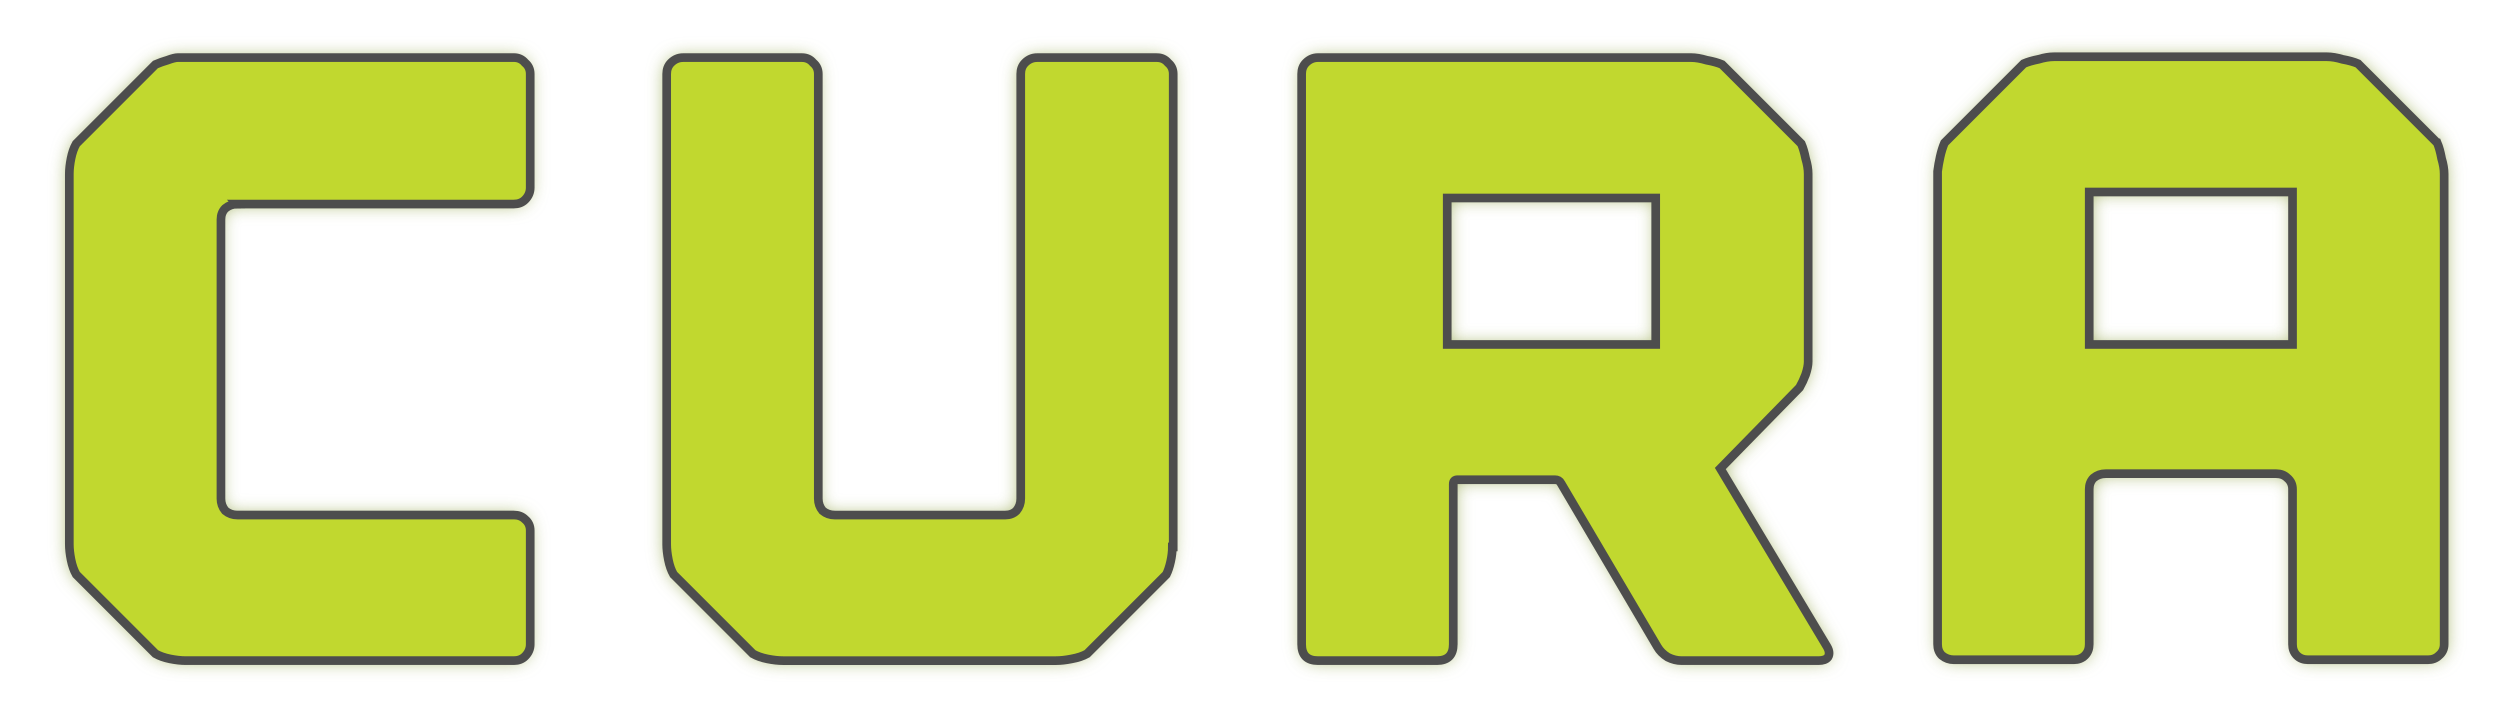
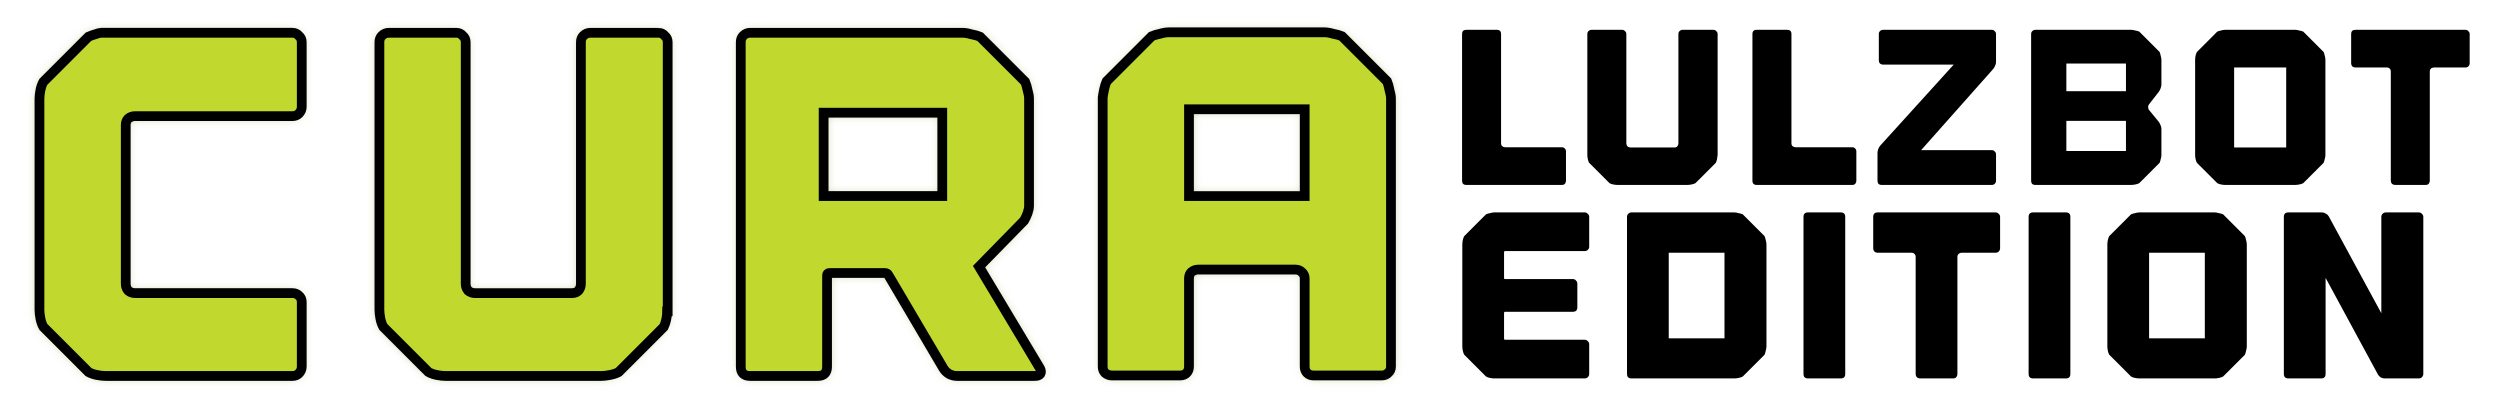
- <svg xmlns="http://www.w3.org/2000/svg" version="1.1" id="svg2" viewBox="0 0 350 100" height="100" width="350">
+ <svg xmlns="http://www.w3.org/2000/svg" version="1.1" id="svg2" viewBox="0 0 615 100" height="100" width="615">
  <defs id="defs4">
-     <filter id="filter31034" style="color-interpolation-filters:sRGB;">
+     <filter id="filter31034" style="color-interpolation-filters:sRGB">
      <feGaussianBlur id="feGaussianBlur31036" result="fbSourceGraphic" stdDeviation="2 2" />
      <feColorMatrix id="feColorMatrix31038" values="0 0 0 -1 0 0 0 0 -1 0 0 0 0 -1 0 0 0 0 1 0" in="fbSourceGraphic" result="fbSourceGraphicAlpha" />
      <feGaussianBlur in="fbSourceGraphic" result="fbSourceGraphic" stdDeviation="2 2" id="feGaussianBlur31040" />
      <feColorMatrix id="feColorMatrix31042" values="0 0 0 -1 0 0 0 0 -1 0 0 0 0 -1 0 0 0 0 1 0" in="fbSourceGraphic" result="fbSourceGraphicAlpha" />
      <feGaussianBlur in="fbSourceGraphic" result="blur" stdDeviation="2 2" id="feGaussianBlur31044" />
    </filter>
-     <filter id="filter31079" style="color-interpolation-filters:sRGB;">
+     <filter id="filter31079" style="color-interpolation-filters:sRGB">
      <feGaussianBlur id="feGaussianBlur31081" result="blur" stdDeviation="1 1" />
    </filter>
  </defs>
  <g transform="matrix(1.259151,0,0,1.259151,-4.178665,-1213.386)" id="layer1-2" style="opacity:0.629;fill:#668000;stroke:none;filter:url(#filter31079)">
    <g id="flowRoot8068-9" style="font-style:normal;font-weight:normal;font-size:49.637px;line-height:125%;font-family:sans-serif;letter-spacing:0px;word-spacing:0px;fill:#668000;fill-opacity:1;stroke:none;stroke-width:1px;stroke-linecap:butt;stroke-linejoin:miter;stroke-opacity:1" transform="matrix(0.9648108,0,0,0.9648108,-24.50391,112.8147)">
-       <path id="path26482-1" style="font-style:normal;font-variant:normal;font-weight:bold;font-stretch:normal;font-size:99.274px;font-family:Outage;-inkscape-font-specification:'Outage Bold';fill:#668000;fill-opacity:1;stroke:none" d="m 56.062,905.401 q -0.794,0 -1.39,0.496 -0.496,0.496 -0.496,1.291 l 0,32.165 q 0,0.794 0.496,1.39 0.596,0.496 1.39,0.496 l 31.867,0 q 0.794,0 1.291,0.496 0.596,0.496 0.596,1.291 l 0,13.104 q 0,0.794 -0.596,1.39 -0.496,0.496 -1.291,0.496 l -30.477,0 -6.056,0 -1.291,0 q -0.794,0 -1.787,-0.199 -0.993,-0.199 -1.688,-0.596 l -9.133,-9.133 q -0.397,-0.695 -0.596,-1.688 -0.199,-0.993 -0.199,-1.787 l 0,-0.596 0,-10.523 0,-23.627 0,-5.262 0,-2.68 q 0,-0.794 0.199,-1.787 0.199,-0.993 0.596,-1.688 l 9.133,-9.133 q 0.695,-0.298 1.39,-0.496 0.794,-0.298 1.191,-0.298 l 0.893,0 1.291,0 0.397,0 0.199,0 2.283,0 33.654,0 q 0.794,0 1.291,0.596 0.596,0.496 0.596,1.291 l 0,13.104 q 0,0.794 -0.596,1.39 -0.496,0.496 -1.291,0.496 l -31.867,0 0,0 z" />
-       <path id="path26484-2" style="font-style:normal;font-variant:normal;font-weight:bold;font-stretch:normal;font-size:99.274px;font-family:Outage;-inkscape-font-specification:'Outage Bold';fill:#668000;fill-opacity:1;stroke:none" d="m 162.027,888.525 q 0.794,0 1.291,0.596 0.596,0.496 0.596,1.291 l 0,7.148 0,47.056 0,0.298 -0.099,0 q 0,0.794 -0.199,1.688 -0.199,0.893 -0.496,1.489 l -9.133,9.133 q -0.695,0.397 -1.787,0.596 -0.993,0.199 -1.787,0.199 l -7.247,0 -21.542,0 -2.68,0 q -0.794,0 -1.787,-0.199 -0.993,-0.199 -1.688,-0.596 l -9.133,-9.133 q -0.397,-0.695 -0.596,-1.688 -0.199,-0.993 -0.199,-1.787 l 0,-3.375 0,-44.673 0,-6.155 q 0,-0.794 0.496,-1.291 0.596,-0.596 1.39,-0.596 l 13.7,0 q 0.794,0 1.291,0.596 0.596,0.496 0.596,1.291 l 0,8.736 0,34.448 0,5.758 q 0,0.794 0.496,1.39 0.596,0.496 1.39,0.496 l 19.656,0 q 0.794,0 1.291,-0.496 0.496,-0.596 0.496,-1.39 l 0,-5.857 0,-38.32 0,-4.765 q 0,-0.794 0.496,-1.291 0.596,-0.596 1.39,-0.596 l 13.799,0 0,0 z" />
-       <path id="path26486-7" style="font-style:normal;font-variant:normal;font-weight:bold;font-stretch:normal;font-size:99.274px;font-family:Outage;-inkscape-font-specification:'Outage Bold';fill:#668000;fill-opacity:1;stroke:none" d="m 239.491,956.428 q 0.397,0.695 0.099,1.191 -0.298,0.397 -1.092,0.397 l -15.785,0 q -0.794,0 -1.588,-0.397 -0.794,-0.496 -1.191,-1.191 l -11.119,-18.862 q -0.199,-0.397 -0.695,-0.397 l -11.218,0 q -0.496,0 -0.496,0.496 l 0,18.465 q 0,1.886 -1.886,1.886 l -13.7,0 q -1.886,0 -1.886,-1.886 l 0,-32.363 0,-16.976 0,-16.38 q 0,-0.794 0.496,-1.291 0.596,-0.596 1.39,-0.596 l 42.986,0 q 0.794,0 1.787,0.298 1.092,0.199 1.787,0.496 l 9.133,9.133 q 0.298,0.695 0.496,1.688 0.298,0.993 0.298,1.787 l 0,13.402 0,7.247 0,0.993 q 0,0.596 -0.298,1.489 -0.298,0.794 -0.695,1.489 l -9.133,9.332 12.31,20.55 z m -19.756,-51.722 -24.024,0 0,16.877 11.417,0 10.523,0 0.298,0 1.787,0 0,-1.291 0,-11.218 0,-4.368 z" />
-       <path id="path26488-0" style="font-style:normal;font-variant:normal;font-weight:bold;font-stretch:normal;font-size:99.274px;font-family:Outage;-inkscape-font-specification:'Outage Bold';fill:#668000;fill-opacity:1;stroke:none" d="m 309.865,898.353 q 0.298,0.695 0.496,1.787 0.298,0.993 0.298,1.787 l 0,1.092 0,0.893 0,52.218 q 0,0.794 -0.596,1.291 -0.496,0.496 -1.291,0.496 l -13.799,0 q -0.794,0 -1.291,-0.496 -0.496,-0.496 -0.496,-1.291 l 0,-17.869 q 0,-0.794 -0.596,-1.291 -0.496,-0.496 -1.291,-0.496 l -19.656,0 q -0.794,0 -1.39,0.496 -0.496,0.496 -0.496,1.291 l 0,17.869 q 0,0.794 -0.496,1.291 -0.496,0.496 -1.291,0.496 l -13.799,0 q -0.794,0 -1.39,-0.496 -0.496,-0.496 -0.496,-1.291 l 0,-52.615 0,-1.588 0,-0.298 q 0.099,-0.794 0.298,-1.688 0.199,-0.893 0.496,-1.588 l 9.133,-9.133 q 0.695,-0.298 1.688,-0.496 0.993,-0.298 1.787,-0.298 l 1.489,0 5.659,0 20.252,0 2.978,0 1.092,0 q 0.794,0 1.787,0.298 1.092,0.199 1.787,0.496 l 9.133,9.133 z m -16.678,5.659 -23.429,0 0,17.572 23.429,0 0,-17.572 z" />
+       <path id="path26482-1" style="font-style:normal;font-variant:normal;font-weight:bold;font-stretch:normal;font-size:99.274px;font-family:Outage;-inkscape-font-specification:'Outage Bold';fill:#668000;fill-opacity:1;stroke:none" d="m 56.062,905.401 q -0.794,0 -1.39,0.496 -0.496,0.496 -0.496,1.291 v 32.165 q 0,0.794 0.496,1.39 0.596,0.496 1.39,0.496 h 31.867 q 0.794,0 1.291,0.496 0.596,0.496 0.596,1.291 v 13.104 q 0,0.794 -0.596,1.39 -0.496,0.496 -1.291,0.496 H 57.451 51.396 50.105 q -0.794,0 -1.787,-0.199 -0.993,-0.199 -1.688,-0.596 l -9.133,-9.133 q -0.397,-0.695 -0.596,-1.688 -0.199,-0.993 -0.199,-1.787 v -0.596 -10.523 -23.627 -5.262 -2.68 q 0,-0.794 0.199,-1.787 0.199,-0.993 0.596,-1.688 l 9.133,-9.133 q 0.695,-0.298 1.39,-0.496 0.794,-0.298 1.191,-0.298 h 0.893 1.291 0.397 0.199 2.283 33.654 q 0.794,0 1.291,0.596 0.596,0.496 0.596,1.291 v 13.104 q 0,0.794 -0.596,1.39 -0.496,0.496 -1.291,0.496 z" />
+       <path id="path26484-2" style="font-style:normal;font-variant:normal;font-weight:bold;font-stretch:normal;font-size:99.274px;font-family:Outage;-inkscape-font-specification:'Outage Bold';fill:#668000;fill-opacity:1;stroke:none" d="m 162.027,888.525 q 0.794,0 1.291,0.596 0.596,0.496 0.596,1.291 v 7.148 47.056 0.298 h -0.099 q 0,0.794 -0.199,1.688 -0.199,0.893 -0.496,1.489 l -9.133,9.133 q -0.695,0.397 -1.787,0.596 -0.993,0.199 -1.787,0.199 h -7.247 -21.542 -2.68 q -0.794,0 -1.787,-0.199 -0.993,-0.199 -1.688,-0.596 l -9.133,-9.133 q -0.397,-0.695 -0.596,-1.688 -0.199,-0.993 -0.199,-1.787 v -3.375 -44.673 -6.155 q 0,-0.794 0.496,-1.291 0.596,-0.596 1.39,-0.596 h 13.7 q 0.794,0 1.291,0.596 0.596,0.496 0.596,1.291 v 8.736 34.448 5.758 q 0,0.794 0.496,1.39 0.596,0.496 1.39,0.496 h 19.656 q 0.794,0 1.291,-0.496 0.496,-0.596 0.496,-1.39 v -5.857 -38.32 -4.765 q 0,-0.794 0.496,-1.291 0.596,-0.596 1.39,-0.596 h 13.799 v 0 z" />
+       <path id="path26486-7" style="font-style:normal;font-variant:normal;font-weight:bold;font-stretch:normal;font-size:99.274px;font-family:Outage;-inkscape-font-specification:'Outage Bold';fill:#668000;fill-opacity:1;stroke:none" d="m 239.491,956.428 q 0.397,0.695 0.099,1.191 -0.298,0.397 -1.092,0.397 H 222.714 q -0.794,0 -1.588,-0.397 -0.794,-0.496 -1.191,-1.191 l -11.119,-18.862 q -0.199,-0.397 -0.695,-0.397 h -11.218 q -0.496,0 -0.496,0.496 v 18.465 q 0,1.886 -1.886,1.886 h -13.7 q -1.886,0 -1.886,-1.886 v -32.363 -16.976 -16.38 q 0,-0.794 0.496,-1.291 0.596,-0.596 1.39,-0.596 h 42.986 q 0.794,0 1.787,0.298 1.092,0.199 1.787,0.496 l 9.133,9.133 q 0.298,0.695 0.496,1.688 0.298,0.993 0.298,1.787 v 13.402 7.247 0.993 q 0,0.596 -0.298,1.489 -0.298,0.794 -0.695,1.489 l -9.133,9.332 12.31,20.55 z m -19.756,-51.722 h -24.024 v 16.877 h 11.417 10.523 0.298 1.787 v -1.291 -11.218 z" />
+       <path id="path26488-0" style="font-style:normal;font-variant:normal;font-weight:bold;font-stretch:normal;font-size:99.274px;font-family:Outage;-inkscape-font-specification:'Outage Bold';fill:#668000;fill-opacity:1;stroke:none" d="m 309.865,898.353 q 0.298,0.695 0.496,1.787 0.298,0.993 0.298,1.787 v 1.092 0.893 52.218 q 0,0.794 -0.596,1.291 -0.496,0.496 -1.291,0.496 h -13.799 q -0.794,0 -1.291,-0.496 -0.496,-0.496 -0.496,-1.291 v -17.869 q 0,-0.794 -0.596,-1.291 -0.496,-0.496 -1.291,-0.496 h -19.656 q -0.794,0 -1.39,0.496 -0.496,0.496 -0.496,1.291 v 17.869 q 0,0.794 -0.496,1.291 -0.496,0.496 -1.291,0.496 h -13.799 q -0.794,0 -1.39,-0.496 -0.496,-0.496 -0.496,-1.291 v -52.615 -1.588 -0.298 q 0.099,-0.794 0.298,-1.688 0.199,-0.893 0.496,-1.588 l 9.133,-9.133 q 0.695,-0.298 1.688,-0.496 0.993,-0.298 1.787,-0.298 h 1.489 5.659 20.252 2.978 1.092 q 0.794,0 1.787,0.298 1.092,0.199 1.787,0.496 z m -16.678,5.659 h -23.429 v 17.572 h 23.429 z" />
    </g>
  </g>
  <g transform="matrix(1.259151,0,0,1.259151,-1.631748,-1213.403)" id="layer1" style="stroke:#4d4d4d">
    <g id="flowRoot8068" style="font-style:normal;font-weight:normal;font-size:49.637px;line-height:125%;font-family:sans-serif;letter-spacing:0px;word-spacing:0px;fill:#c1d82f;fill-opacity:1;stroke:#4d4d4d;stroke-width:1px;stroke-linecap:butt;stroke-linejoin:miter;stroke-opacity:1" transform="matrix(0.9648108,0,0,0.9648108,-24.50391,112.8147)">
-       <path id="path26482" style="font-style:normal;font-variant:normal;font-weight:bold;font-stretch:normal;font-size:99.274px;font-family:Outage;-inkscape-font-specification:'Outage Bold';fill:#c1d82f;fill-opacity:1;stroke:#4d4d4d" d="m 54.09,905.401 q -0.794,0 -1.39,0.496 -0.496,0.496 -0.496,1.291 l 0,32.165 q 0,0.794 0.496,1.39 0.596,0.496 1.39,0.496 l 31.867,0 q 0.794,0 1.291,0.496 0.596,0.496 0.596,1.291 l 0,13.104 q 0,0.794 -0.596,1.39 -0.496,0.496 -1.291,0.496 l -30.477,0 -6.056,0 -1.291,0 q -0.794,0 -1.787,-0.199 -0.993,-0.199 -1.688,-0.596 l -9.133,-9.133 q -0.397,-0.695 -0.596,-1.688 -0.199,-0.993 -0.199,-1.787 l 0,-0.596 0,-10.523 0,-23.627 0,-5.262 0,-2.68 q 0,-0.794 0.199,-1.787 0.199,-0.993 0.596,-1.688 l 9.133,-9.133 q 0.695,-0.298 1.39,-0.496 0.794,-0.298 1.191,-0.298 l 0.893,0 1.291,0 0.397,0 0.199,0 2.283,0 33.654,0 q 0.794,0 1.291,0.596 0.596,0.496 0.596,1.291 l 0,13.104 q 0,0.794 -0.596,1.39 -0.496,0.496 -1.291,0.496 l -31.867,0 0,0 z" />
-       <path id="path26484" style="font-style:normal;font-variant:normal;font-weight:bold;font-stretch:normal;font-size:99.274px;font-family:Outage;-inkscape-font-specification:'Outage Bold';fill:#c1d82f;fill-opacity:1;stroke:#4d4d4d" d="m 160.056,888.525 q 0.794,0 1.291,0.596 0.596,0.496 0.596,1.291 l 0,7.148 0,47.056 0,0.298 -0.099,0 q 0,0.794 -0.199,1.688 -0.199,0.893 -0.496,1.489 l -9.133,9.133 q -0.695,0.397 -1.787,0.596 -0.993,0.199 -1.787,0.199 l -7.247,0 -21.542,0 -2.68,0 q -0.794,0 -1.787,-0.199 -0.993,-0.199 -1.688,-0.596 l -9.133,-9.133 q -0.397,-0.695 -0.596,-1.688 -0.199,-0.993 -0.199,-1.787 l 0,-3.375 0,-44.673 0,-6.155 q 0,-0.794 0.496,-1.291 0.596,-0.596 1.39,-0.596 l 13.7,0 q 0.794,0 1.291,0.596 0.596,0.496 0.596,1.291 l 0,8.736 0,34.448 0,5.758 q 0,0.794 0.496,1.39 0.596,0.496 1.39,0.496 l 19.656,0 q 0.794,0 1.291,-0.496 0.496,-0.596 0.496,-1.39 l 0,-5.857 0,-38.32 0,-4.765 q 0,-0.794 0.496,-1.291 0.596,-0.596 1.39,-0.596 l 13.799,0 0,0 z" />
-       <path id="path26486" style="font-style:normal;font-variant:normal;font-weight:bold;font-stretch:normal;font-size:99.274px;font-family:Outage;-inkscape-font-specification:'Outage Bold';fill:#c1d82f;fill-opacity:1;stroke:#4d4d4d" d="m 237.301,956.428 q 0.397,0.695 0.099,1.191 -0.298,0.397 -1.092,0.397 l -15.785,0 q -0.794,0 -1.588,-0.397 -0.794,-0.496 -1.191,-1.191 l -11.119,-18.862 q -0.199,-0.397 -0.695,-0.397 l -11.218,0 q -0.496,0 -0.496,0.496 l 0,18.465 q 0,1.886 -1.886,1.886 l -13.7,0 q -1.886,0 -1.886,-1.886 l 0,-32.363 0,-16.976 0,-16.38 q 0,-0.794 0.496,-1.291 0.596,-0.596 1.39,-0.596 l 42.986,0 q 0.794,0 1.787,0.298 1.092,0.199 1.787,0.496 l 9.133,9.133 q 0.298,0.695 0.496,1.688 0.298,0.993 0.298,1.787 l 0,13.402 0,7.247 0,0.993 q 0,0.596 -0.298,1.489 -0.298,0.794 -0.695,1.489 l -9.133,9.332 12.31,20.55 z m -19.756,-51.722 -24.024,0 0,16.877 11.417,0 10.523,0 0.298,0 1.787,0 0,-1.291 0,-11.218 0,-4.368 z" />
-       <path id="path26488" style="font-style:normal;font-variant:normal;font-weight:bold;font-stretch:normal;font-size:99.274px;font-family:Outage;-inkscape-font-specification:'Outage Bold';fill:#c1d82f;fill-opacity:1;stroke:#4d4d4d" d="m 307.613,898.353 q 0.298,0.695 0.496,1.787 0.298,0.993 0.298,1.787 l 0,1.092 0,0.893 0,52.218 q 0,0.794 -0.596,1.291 -0.496,0.496 -1.291,0.496 l -13.799,0 q -0.794,0 -1.291,-0.496 -0.496,-0.496 -0.496,-1.291 l 0,-17.869 q 0,-0.794 -0.596,-1.291 -0.496,-0.496 -1.291,-0.496 l -19.656,0 q -0.794,0 -1.39,0.496 -0.496,0.496 -0.496,1.291 l 0,17.869 q 0,0.794 -0.496,1.291 -0.496,0.496 -1.291,0.496 l -13.799,0 q -0.794,0 -1.39,-0.496 -0.496,-0.496 -0.496,-1.291 l 0,-52.615 0,-1.588 0,-0.298 q 0.099,-0.794 0.298,-1.688 0.199,-0.893 0.496,-1.588 l 9.133,-9.133 q 0.695,-0.298 1.688,-0.496 0.993,-0.298 1.787,-0.298 l 1.489,0 5.659,0 20.252,0 2.978,0 1.092,0 q 0.794,0 1.787,0.298 1.092,0.199 1.787,0.496 l 9.133,9.133 z m -16.678,5.659 -23.429,0 0,17.572 23.429,0 0,-17.572 z" />
+       <path id="path26482" style="font-style:normal;font-variant:normal;font-weight:bold;font-stretch:normal;font-size:99.274px;font-family:Outage;-inkscape-font-specification:'Outage Bold';fill:#c1d82f;fill-opacity:1;stroke:#000000;stroke-width:1.976;stroke-miterlimit:4;stroke-dasharray:none;stroke-opacity:1" d="m 54.09,905.401 q -0.794,0 -1.39,0.496 -0.496,0.496 -0.496,1.291 v 32.165 q 0,0.794 0.496,1.39 0.596,0.496 1.39,0.496 h 31.867 q 0.794,0 1.291,0.496 0.596,0.496 0.596,1.291 v 13.104 q 0,0.794 -0.596,1.39 -0.496,0.496 -1.291,0.496 H 55.48 49.425 48.134 q -0.794,0 -1.787,-0.199 -0.993,-0.199 -1.688,-0.596 l -9.133,-9.133 q -0.397,-0.695 -0.596,-1.688 -0.199,-0.993 -0.199,-1.787 v -0.596 -10.523 -23.627 -5.262 -2.68 q 0,-0.794 0.199,-1.787 0.199,-0.993 0.596,-1.688 l 9.133,-9.133 q 0.695,-0.298 1.39,-0.496 0.794,-0.298 1.191,-0.298 h 0.893 1.291 0.397 0.199 2.283 33.654 q 0.794,0 1.291,0.596 0.596,0.496 0.596,1.291 v 13.104 q 0,0.794 -0.596,1.39 -0.496,0.496 -1.291,0.496 z" />
+       <path id="path26484" style="font-style:normal;font-variant:normal;font-weight:bold;font-stretch:normal;font-size:99.274px;font-family:Outage;-inkscape-font-specification:'Outage Bold';fill:#c1d82f;fill-opacity:1;stroke:#000000;stroke-width:1.976;stroke-miterlimit:4;stroke-dasharray:none;stroke-opacity:1" d="m 160.056,888.525 q 0.794,0 1.291,0.596 0.596,0.496 0.596,1.291 v 7.148 47.056 0.298 h -0.099 q 0,0.794 -0.199,1.688 -0.199,0.893 -0.496,1.489 l -9.133,9.133 q -0.695,0.397 -1.787,0.596 -0.993,0.199 -1.787,0.199 h -7.247 -21.542 -2.68 q -0.794,0 -1.787,-0.199 -0.993,-0.199 -1.688,-0.596 l -9.133,-9.133 q -0.397,-0.695 -0.596,-1.688 -0.199,-0.993 -0.199,-1.787 v -3.375 -44.673 -6.155 q 0,-0.794 0.496,-1.291 0.596,-0.596 1.39,-0.596 h 13.7 q 0.794,0 1.291,0.596 0.596,0.496 0.596,1.291 v 8.736 34.448 5.758 q 0,0.794 0.496,1.39 0.596,0.496 1.39,0.496 h 19.656 q 0.794,0 1.291,-0.496 0.496,-0.596 0.496,-1.39 v -5.857 -38.32 -4.765 q 0,-0.794 0.496,-1.291 0.596,-0.596 1.39,-0.596 h 13.799 v 0 z" />
+       <path id="path26486" style="font-style:normal;font-variant:normal;font-weight:bold;font-stretch:normal;font-size:99.274px;font-family:Outage;-inkscape-font-specification:'Outage Bold';fill:#c1d82f;fill-opacity:1;stroke:#000000;stroke-width:1.976;stroke-miterlimit:4;stroke-dasharray:none;stroke-opacity:1" d="m 237.301,956.428 q 0.397,0.695 0.099,1.191 -0.298,0.397 -1.092,0.397 h -15.785 q -0.794,0 -1.588,-0.397 -0.794,-0.496 -1.191,-1.191 l -11.119,-18.862 q -0.199,-0.397 -0.695,-0.397 h -11.218 q -0.496,0 -0.496,0.496 v 18.465 q 0,1.886 -1.886,1.886 h -13.7 q -1.886,0 -1.886,-1.886 v -32.363 -16.976 -16.38 q 0,-0.794 0.496,-1.291 0.596,-0.596 1.39,-0.596 h 42.986 q 0.794,0 1.787,0.298 1.092,0.199 1.787,0.496 l 9.133,9.133 q 0.298,0.695 0.496,1.688 0.298,0.993 0.298,1.787 v 13.402 7.247 0.993 q 0,0.596 -0.298,1.489 -0.298,0.794 -0.695,1.489 l -9.133,9.332 12.31,20.55 z m -19.756,-51.722 h -24.024 v 16.877 h 11.417 10.523 0.298 1.787 v -1.291 -11.218 z" />
+       <path id="path26488" style="font-style:normal;font-variant:normal;font-weight:bold;font-stretch:normal;font-size:99.274px;font-family:Outage;-inkscape-font-specification:'Outage Bold';fill:#c1d82f;fill-opacity:1;stroke:#000000;stroke-width:1.976;stroke-miterlimit:4;stroke-dasharray:none;stroke-opacity:1" d="m 307.613,898.353 q 0.298,0.695 0.496,1.787 0.298,0.993 0.298,1.787 v 1.092 0.893 52.218 q 0,0.794 -0.596,1.291 -0.496,0.496 -1.291,0.496 h -13.799 q -0.794,0 -1.291,-0.496 -0.496,-0.496 -0.496,-1.291 v -17.869 q 0,-0.794 -0.596,-1.291 -0.496,-0.496 -1.291,-0.496 h -19.656 q -0.794,0 -1.39,0.496 -0.496,0.496 -0.496,1.291 v 17.869 q 0,0.794 -0.496,1.291 -0.496,0.496 -1.291,0.496 h -13.799 q -0.794,0 -1.39,-0.496 -0.496,-0.496 -0.496,-1.291 v -52.615 -1.588 -0.298 q 0.099,-0.794 0.298,-1.688 0.199,-0.893 0.496,-1.588 l 9.133,-9.133 q 0.695,-0.298 1.688,-0.496 0.993,-0.298 1.787,-0.298 h 1.489 5.659 20.252 2.978 1.092 q 0.794,0 1.787,0.298 1.092,0.199 1.787,0.496 z m -16.678,5.659 h -23.429 v 17.572 h 23.429 z" />
    </g>
  </g>
+   <path style="font-style:normal;font-variant:normal;font-weight:bold;font-stretch:normal;font-size:47.333px;line-height:1.25;font-family:Outage;-inkscape-font-specification:'Outage, Bold';font-variant-ligatures:normal;font-variant-caps:normal;font-variant-numeric:normal;font-feature-settings:normal;text-align:start;letter-spacing:0px;word-spacing:0px;writing-mode:lr-tb;text-anchor:start;fill:#000000;fill-opacity:1;stroke:none;stroke-width:1.608" d="m 360.703,7.337 c -0.69,0 -1.035,0.346 -1.035,1.037 V 44.456 c 0,0.69 0.344,1.035 1.035,1.035 h 23.548 c 0.291,0 0.527,-0.09 0.708,-0.272 0.182,-0.218 0.272,-0.472 0.272,-0.762 v -7.195 c 0,-0.291 -0.09,-0.527 -0.272,-0.708 -0.182,-0.218 -0.418,-0.328 -0.708,-0.328 h -13.955 c -0.291,0 -0.544,-0.09 -0.762,-0.272 -0.182,-0.182 -0.272,-0.418 -0.272,-0.708 V 8.374 C 369.261,7.683 368.916,7.337 368.226,7.337 Z m 30.819,0 c -0.291,0 -0.547,0.108 -0.765,0.326 -0.182,0.182 -0.272,0.42 -0.272,0.711 v 3.378 24.528 1.853 c 0,0.291 0.037,0.617 0.11,0.981 0.073,0.363 0.181,0.672 0.326,0.927 l 5.015,5.013 c 0.254,0.145 0.563,0.256 0.927,0.328 0.363,0.073 0.69,0.108 0.981,0.108 h 1.471 11.828 3.979 c 0.291,0 0.617,-0.035 0.981,-0.108 0.4,-0.073 0.728,-0.183 0.983,-0.328 l 5.013,-5.013 c 0.109,-0.218 0.199,-0.492 0.272,-0.819 0.073,-0.327 0.11,-0.636 0.11,-0.927 h 0.054 V 38.134 12.296 8.374 c 0,-0.291 -0.108,-0.529 -0.326,-0.711 C 422.026,7.445 421.79,7.337 421.5,7.337 h -7.577 c -0.291,0 -0.544,0.108 -0.762,0.326 -0.182,0.182 -0.272,0.42 -0.272,0.711 v 2.616 21.038 3.216 c 0,0.291 -0.093,0.547 -0.274,0.765 -0.182,0.182 -0.418,0.272 -0.708,0.272 h -10.791 c -0.291,0 -0.544,-0.09 -0.762,-0.272 -0.182,-0.218 -0.274,-0.474 -0.274,-0.765 V 32.084 13.169 8.374 c 0,-0.291 -0.108,-0.529 -0.326,-0.711 C 399.569,7.445 399.333,7.337 399.043,7.337 Z m 40.614,0 c -0.69,0 -1.037,0.346 -1.037,1.037 V 44.456 c 0,0.69 0.346,1.035 1.037,1.035 h 23.546 c 0.291,0 0.527,-0.09 0.708,-0.272 0.182,-0.218 0.272,-0.472 0.272,-0.762 v -7.195 c 0,-0.291 -0.09,-0.527 -0.272,-0.708 -0.182,-0.218 -0.418,-0.328 -0.708,-0.328 h -13.953 c -0.291,0 -0.544,-0.09 -0.762,-0.272 -0.182,-0.182 -0.272,-0.418 -0.272,-0.708 V 8.374 C 440.693,7.683 440.347,7.337 439.656,7.337 Z m 31.089,0 c -0.291,0 -0.544,0.108 -0.762,0.326 -0.182,0.182 -0.272,0.42 -0.272,0.711 v 6.484 c 0,0.291 0.09,0.547 0.272,0.765 0.218,0.182 0.472,0.272 0.762,0.272 h 17.388 l -18.096,19.949 c -0.182,0.218 -0.345,0.509 -0.49,0.873 -0.109,0.327 -0.162,0.636 -0.162,0.927 v 6.812 c 0,0.69 0.344,1.035 1.035,1.035 h 27.09 c 0.291,0 0.527,-0.09 0.708,-0.272 0.218,-0.218 0.326,-0.472 0.326,-0.762 V 37.969 c 0,-0.291 -0.108,-0.527 -0.326,-0.708 -0.182,-0.218 -0.418,-0.328 -0.708,-0.328 H 472.601 L 490.314,16.986 c 0.182,-0.218 0.345,-0.492 0.49,-0.819 0.145,-0.327 0.218,-0.636 0.218,-0.927 V 8.374 c 0,-0.291 -0.108,-0.529 -0.326,-0.711 C 490.515,7.445 490.279,7.337 489.988,7.337 Z m 37.467,0 c -0.291,0 -0.544,0.108 -0.762,0.326 -0.182,0.182 -0.272,0.42 -0.272,0.711 V 44.456 c 0,0.69 0.344,1.035 1.035,1.035 h 16.951 5.398 1.253 c 0.291,0 0.617,-0.035 0.981,-0.108 0.4,-0.073 0.728,-0.183 0.983,-0.328 l 5.013,-5.013 c 0.109,-0.254 0.199,-0.563 0.272,-0.927 0.109,-0.363 0.164,-0.69 0.164,-0.981 v -0.708 -1.201 -4.523 c 0,-0.291 -0.073,-0.6 -0.218,-0.927 -0.145,-0.363 -0.309,-0.655 -0.49,-0.873 l -2.236,-2.726 c -0.182,-0.182 -0.29,-0.435 -0.326,-0.762 0,-0.327 0.09,-0.598 0.272,-0.816 l 2.344,-2.998 c 0.182,-0.218 0.327,-0.492 0.436,-0.819 0.145,-0.363 0.218,-0.69 0.218,-0.981 V 16.493 15.949 14.75 c 0,-0.291 -0.055,-0.617 -0.164,-0.981 -0.073,-0.4 -0.163,-0.726 -0.272,-0.981 L 526.257,7.773 C 526.002,7.664 525.674,7.574 525.274,7.501 524.911,7.392 524.584,7.337 524.293,7.337 h -0.108 z m 46.668,0 c -0.291,0 -0.617,0.055 -0.981,0.164 -0.363,0.073 -0.672,0.163 -0.927,0.272 l -5.015,5.015 c -0.145,0.254 -0.253,0.563 -0.326,0.927 -0.073,0.363 -0.11,0.69 -0.11,0.981 v 2.834 19.459 1.145 c 0,0.291 0.037,0.617 0.11,0.981 0.073,0.363 0.181,0.672 0.326,0.927 l 5.015,5.013 c 0.254,0.145 0.563,0.256 0.927,0.328 0.363,0.073 0.69,0.108 0.981,0.108 h 2.944 13.189 1.145 c 0.291,0 0.619,-0.035 0.983,-0.108 0.4,-0.073 0.726,-0.183 0.981,-0.328 l 5.013,-5.013 c 0.109,-0.254 0.202,-0.563 0.274,-0.927 0.109,-0.363 0.162,-0.69 0.162,-0.981 V 35.297 15.731 14.696 c 0,-0.291 -0.053,-0.617 -0.162,-0.981 -0.073,-0.363 -0.165,-0.672 -0.274,-0.927 L 566.601,7.773 C 566.346,7.664 566.02,7.574 565.62,7.501 565.257,7.392 564.928,7.337 564.637,7.337 h -3.488 -11.446 z m 32.058,0 c -0.69,0 -1.035,0.346 -1.035,1.037 v 7.195 c 0,0.291 0.09,0.544 0.272,0.762 0.218,0.182 0.472,0.272 0.762,0.272 h 7.741 c 0.291,0 0.527,0.09 0.708,0.272 0.182,0.182 0.272,0.418 0.272,0.708 v 26.872 c 0,0.291 0.09,0.544 0.272,0.762 0.218,0.182 0.472,0.272 0.762,0.272 h 7.577 c 0.291,0 0.527,-0.09 0.708,-0.272 0.182,-0.218 0.272,-0.472 0.272,-0.762 V 17.584 c 0,-0.291 0.09,-0.527 0.272,-0.708 0.218,-0.182 0.474,-0.272 0.765,-0.272 h 7.739 c 0.291,0 0.527,-0.09 0.708,-0.272 0.218,-0.218 0.328,-0.472 0.328,-0.762 V 8.374 c 0,-0.291 -0.11,-0.529 -0.328,-0.711 C 607.035,7.445 606.799,7.337 606.508,7.337 h -7.739 -2.017 -7.577 -2.015 z m -71.095,8.286 h 14.662 v 6.812 H 508.323 Z m 41.273,0.981 h 12.808 V 36.28 H 549.595 Z M 508.323,29.74 h 14.662 v 7.411 H 508.323 Z m -140.718,22.513 c -0.311,0 -0.661,0.059 -1.05,0.175 -0.389,0.078 -0.72,0.173 -0.992,0.29 l -5.366,5.369 c -0.156,0.272 -0.273,0.603 -0.351,0.992 -0.078,0.389 -0.117,0.739 -0.117,1.05 v 3.558 19.722 1.808 c 0,0.311 0.039,0.661 0.117,1.05 0.078,0.389 0.195,0.72 0.351,0.992 l 5.366,5.366 c 0.272,0.156 0.603,0.273 0.992,0.351 0.389,0.078 0.739,0.117 1.05,0.117 h 1.808 14.178 6.243 c 0.311,0 0.563,-0.098 0.758,-0.292 0.233,-0.233 0.351,-0.505 0.351,-0.816 v -7.294 c 0,-0.311 -0.117,-0.563 -0.351,-0.758 -0.194,-0.233 -0.447,-0.351 -0.758,-0.351 h -8.286 -6.592 -4.669 c -0.194,0 -0.29,-0.096 -0.29,-0.29 v -6.302 c 0,-0.194 0.096,-0.292 0.29,-0.292 h 6.068 4.669 5.893 c 0.739,0 1.109,-0.37 1.109,-1.109 v -5.834 c 0,-0.311 -0.117,-0.563 -0.351,-0.758 -0.194,-0.233 -0.447,-0.351 -0.758,-0.351 h -6.302 -5.369 -4.959 c -0.194,0 -0.29,-0.076 -0.29,-0.232 V 62.055 c 0,-0.194 0.096,-0.292 0.29,-0.292 h 5.778 9.275 4.494 c 0.311,0 0.563,-0.096 0.758,-0.29 0.233,-0.194 0.351,-0.449 0.351,-0.76 v -7.35 c 0,-0.311 -0.117,-0.563 -0.351,-0.758 -0.194,-0.233 -0.447,-0.351 -0.758,-0.351 h -4.669 -16.16 z m 33.747,0 c -0.311,0 -0.583,0.117 -0.816,0.351 -0.194,0.194 -0.292,0.447 -0.292,0.758 v 4.842 28.822 4.959 c 0,0.739 0.37,1.109 1.109,1.109 h 4.084 18.845 2.332 c 0.311,0 0.661,-0.039 1.05,-0.117 0.428,-0.078 0.778,-0.195 1.05,-0.351 l 5.369,-5.366 c 0.117,-0.272 0.215,-0.603 0.292,-0.992 0.117,-0.389 0.173,-0.739 0.173,-1.05 V 83.641 62.172 60.129 c 0,-0.311 -0.057,-0.661 -0.173,-1.05 -0.078,-0.389 -0.176,-0.72 -0.292,-0.992 l -5.369,-5.369 c -0.272,-0.117 -0.622,-0.212 -1.05,-0.29 -0.389,-0.117 -0.739,-0.175 -1.05,-0.175 h -5.018 -16.627 z m 43.416,0 c -0.739,0 -1.109,0.37 -1.109,1.109 v 38.623 c 0,0.739 0.37,1.109 1.109,1.109 h 8.052 c 0.739,0 1.107,-0.37 1.107,-1.109 V 53.362 c 0,-0.739 -0.368,-1.109 -1.107,-1.109 z m 17.151,0 c -0.739,0 -1.109,0.37 -1.109,1.109 v 7.701 c 0,0.311 0.098,0.583 0.292,0.816 0.233,0.194 0.505,0.292 0.816,0.292 h 8.286 c 0.311,0 0.563,0.098 0.758,0.292 0.194,0.194 0.292,0.447 0.292,0.758 v 28.763 c 0,0.311 0.096,0.583 0.29,0.816 0.233,0.194 0.507,0.292 0.819,0.292 h 8.108 c 0.311,0 0.566,-0.098 0.76,-0.292 0.194,-0.233 0.29,-0.505 0.29,-0.816 V 63.222 c 0,-0.311 0.098,-0.563 0.292,-0.758 0.233,-0.194 0.505,-0.292 0.816,-0.292 h 8.286 c 0.311,0 0.563,-0.098 0.758,-0.292 0.233,-0.233 0.351,-0.505 0.351,-0.816 v -7.701 c 0,-0.311 -0.117,-0.563 -0.351,-0.758 -0.194,-0.233 -0.447,-0.351 -0.758,-0.351 h -8.286 -2.159 -8.108 -2.159 z m 38.23,0 c -0.739,0 -1.109,0.37 -1.109,1.109 v 38.623 c 0,0.739 0.37,1.109 1.109,1.109 h 8.052 c 0.739,0 1.107,-0.37 1.107,-1.109 V 53.362 c 0,-0.739 -0.368,-1.109 -1.107,-1.109 z m 26.136,0 c -0.311,0 -0.661,0.059 -1.05,0.175 -0.389,0.078 -0.72,0.173 -0.992,0.29 l -5.369,5.369 c -0.156,0.272 -0.271,0.603 -0.349,0.992 -0.078,0.389 -0.117,0.739 -0.117,1.05 v 3.034 20.829 1.226 c 0,0.311 0.039,0.661 0.117,1.05 0.078,0.389 0.193,0.72 0.349,0.992 l 5.369,5.366 c 0.272,0.156 0.603,0.273 0.992,0.351 0.389,0.078 0.739,0.117 1.05,0.117 h 3.151 14.12 1.223 c 0.311,0 0.661,-0.039 1.05,-0.117 0.428,-0.078 0.778,-0.195 1.05,-0.351 l 5.369,-5.366 c 0.117,-0.272 0.215,-0.603 0.292,-0.992 0.117,-0.389 0.173,-0.739 0.173,-1.05 V 82.184 61.238 60.129 c 0,-0.311 -0.057,-0.661 -0.173,-1.05 -0.078,-0.389 -0.176,-0.72 -0.292,-0.992 l -5.369,-5.369 c -0.272,-0.117 -0.622,-0.212 -1.05,-0.29 -0.389,-0.117 -0.739,-0.175 -1.05,-0.175 h -3.733 -12.253 z m 36.651,0 c -0.739,0 -1.109,0.37 -1.109,1.109 v 38.623 c 0,0.739 0.37,1.109 1.109,1.109 h 8.052 c 0.739,0 1.109,-0.37 1.109,-1.109 V 68.356 l 12.894,23.804 c 0.156,0.272 0.388,0.505 0.699,0.699 0.311,0.156 0.622,0.234 0.933,0.234 h 0.702 7.701 c 0.311,0 0.563,-0.098 0.758,-0.292 0.233,-0.233 0.351,-0.505 0.351,-0.816 V 53.362 c 0,-0.311 -0.117,-0.563 -0.351,-0.758 -0.194,-0.233 -0.447,-0.351 -0.758,-0.351 h -8.11 c -0.311,0 -0.583,0.117 -0.816,0.351 -0.194,0.194 -0.292,0.447 -0.292,0.758 V 77.049 L 572.855,53.187 c -0.156,-0.272 -0.388,-0.485 -0.699,-0.641 -0.311,-0.194 -0.622,-0.292 -0.933,-0.292 z m -152.426,9.918 h 5.018 3.151 5.544 v 6.302 10.442 4.318 h -5.602 -2.859 -5.252 V 78.565 68.123 Z m 118.168,0 h 13.71 v 21.063 h -13.71 z" id="text29" />
</svg>
